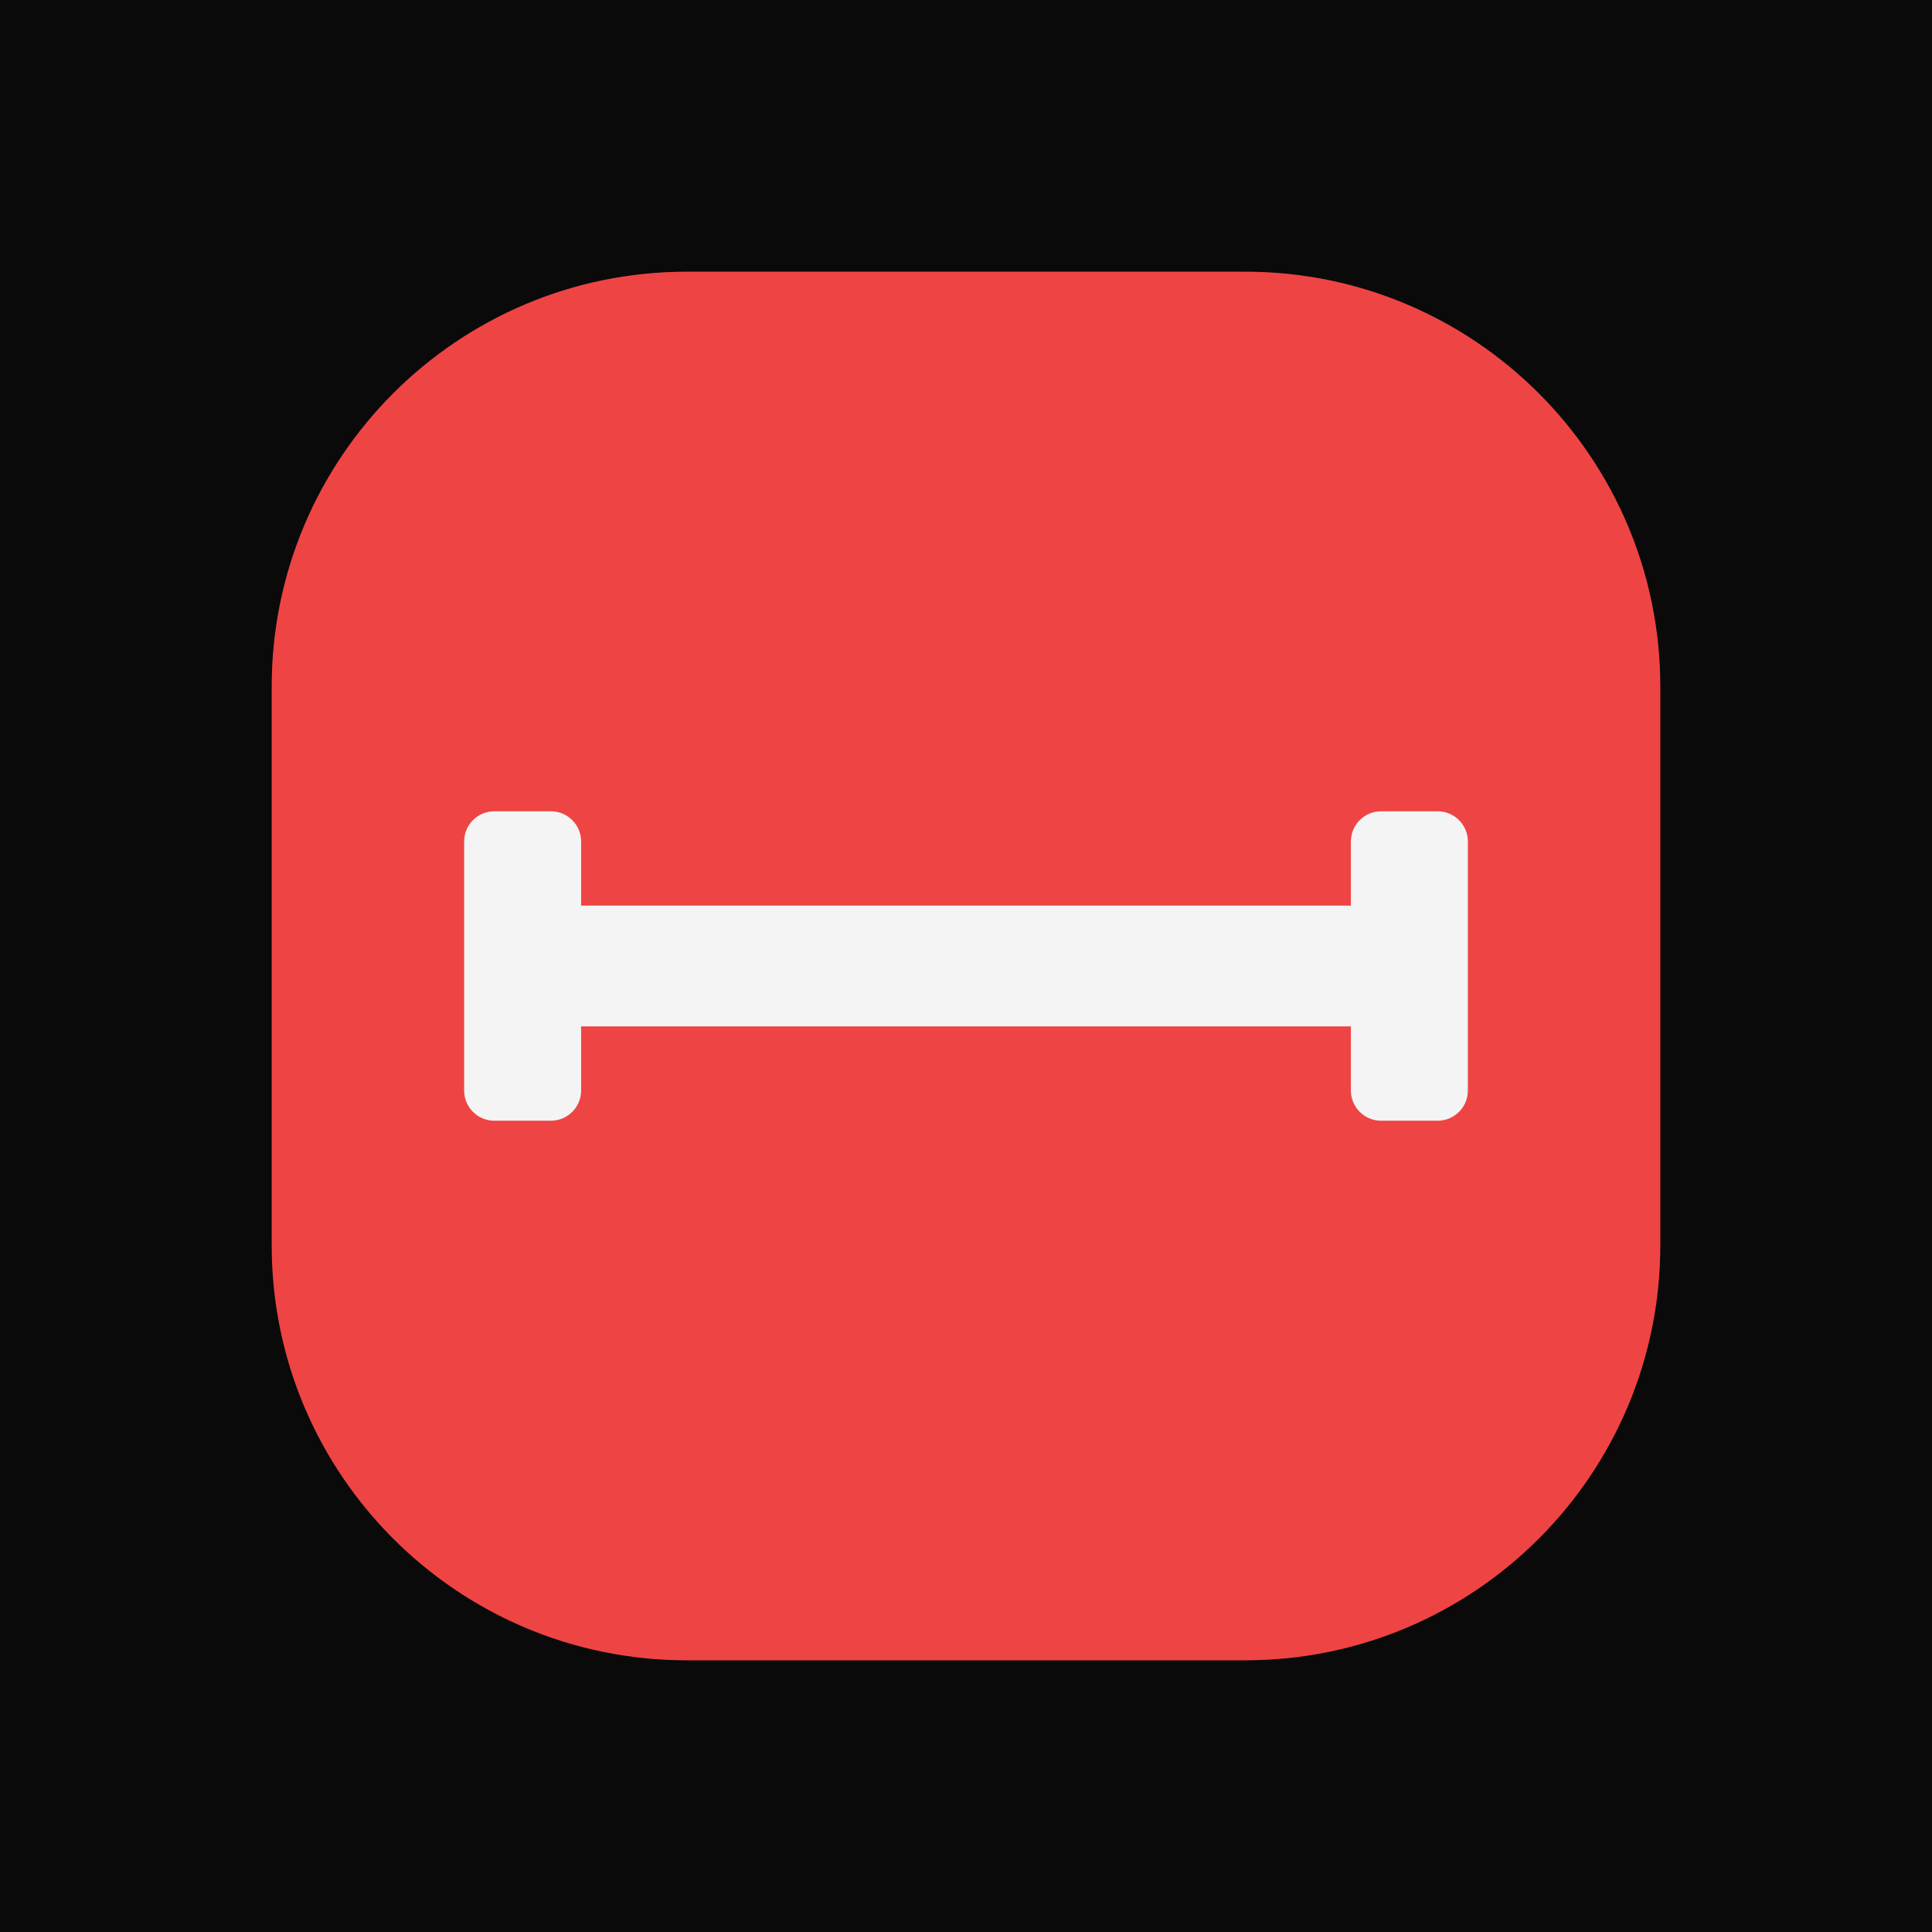
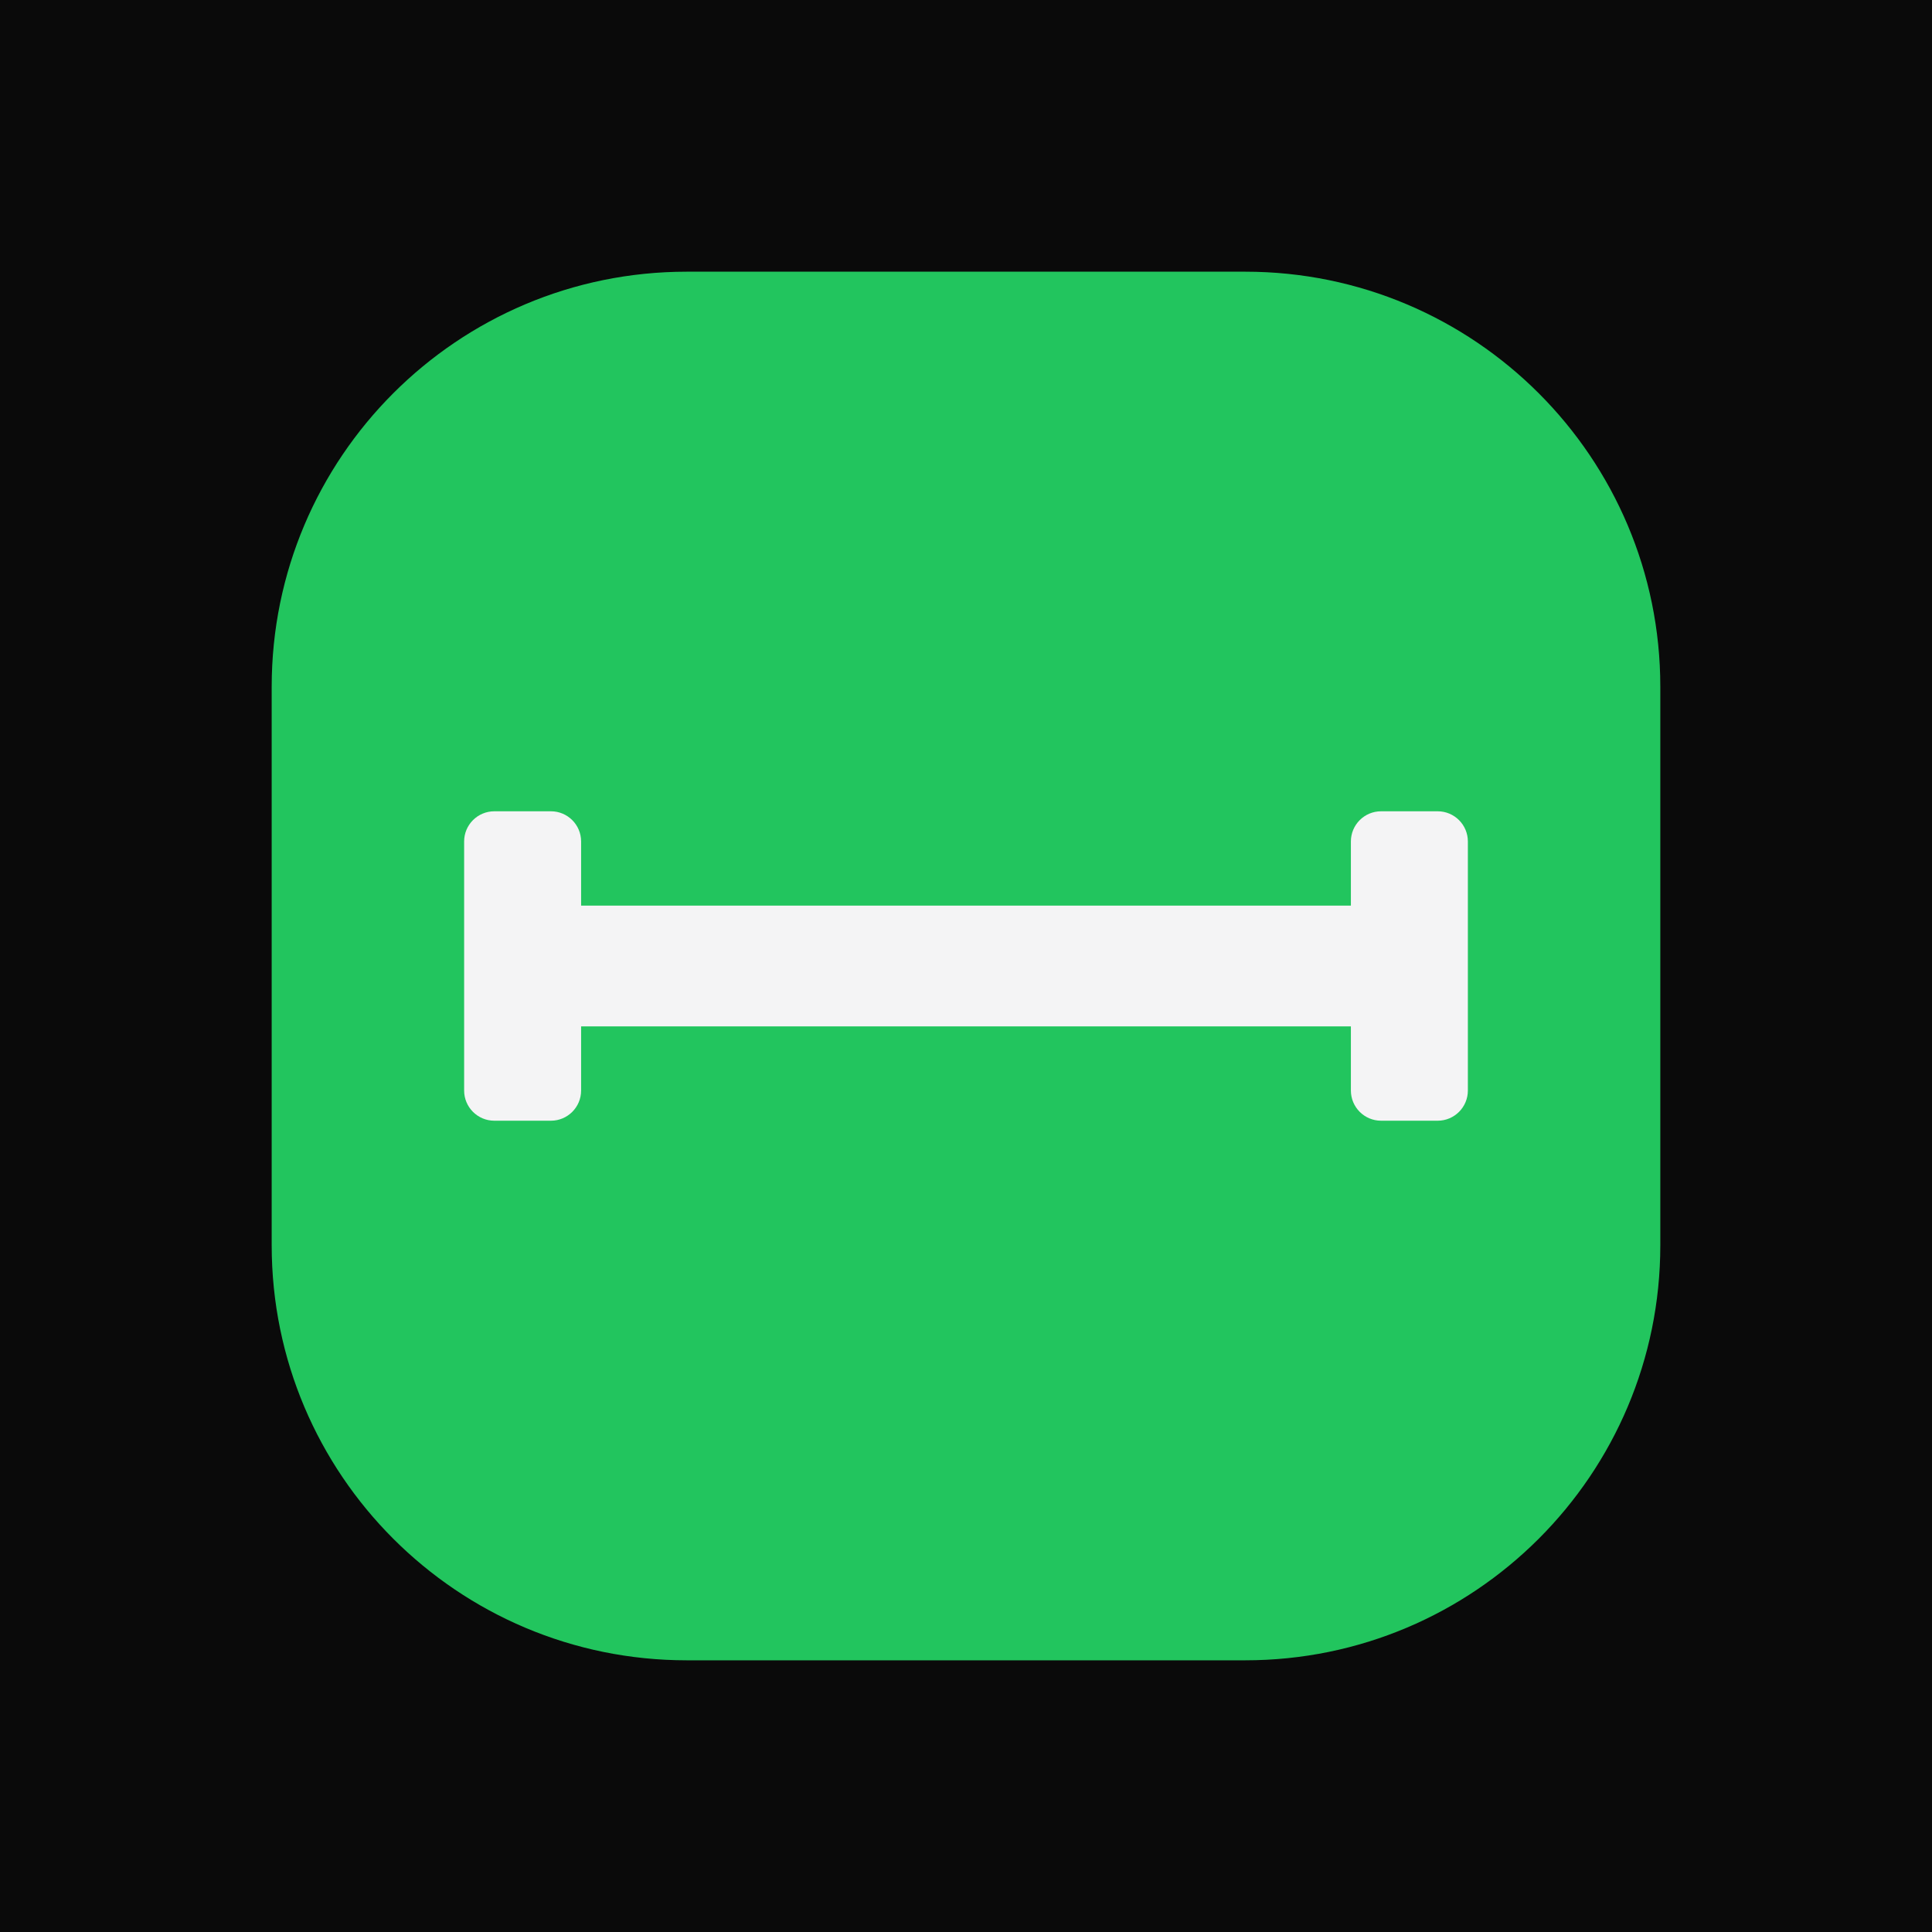
<svg xmlns="http://www.w3.org/2000/svg" viewBox="0 0 512 512">
  <rect width="512" height="512" fill="#0a0a0a" />
-   <rect x="72" y="72" width="368" height="368" rx="110" fill="#ef4444" />
+   <rect x="72" y="72" width="368" height="368" rx="110" fill="#22c55e" />
  <g fill="#f4f4f5">
    <rect x="143" y="240" width="226" height="32" rx="8" />
    <rect x="123" y="215" width="31" height="82" rx="8" />
    <rect x="358" y="215" width="31" height="82" rx="8" />
  </g>
</svg>
